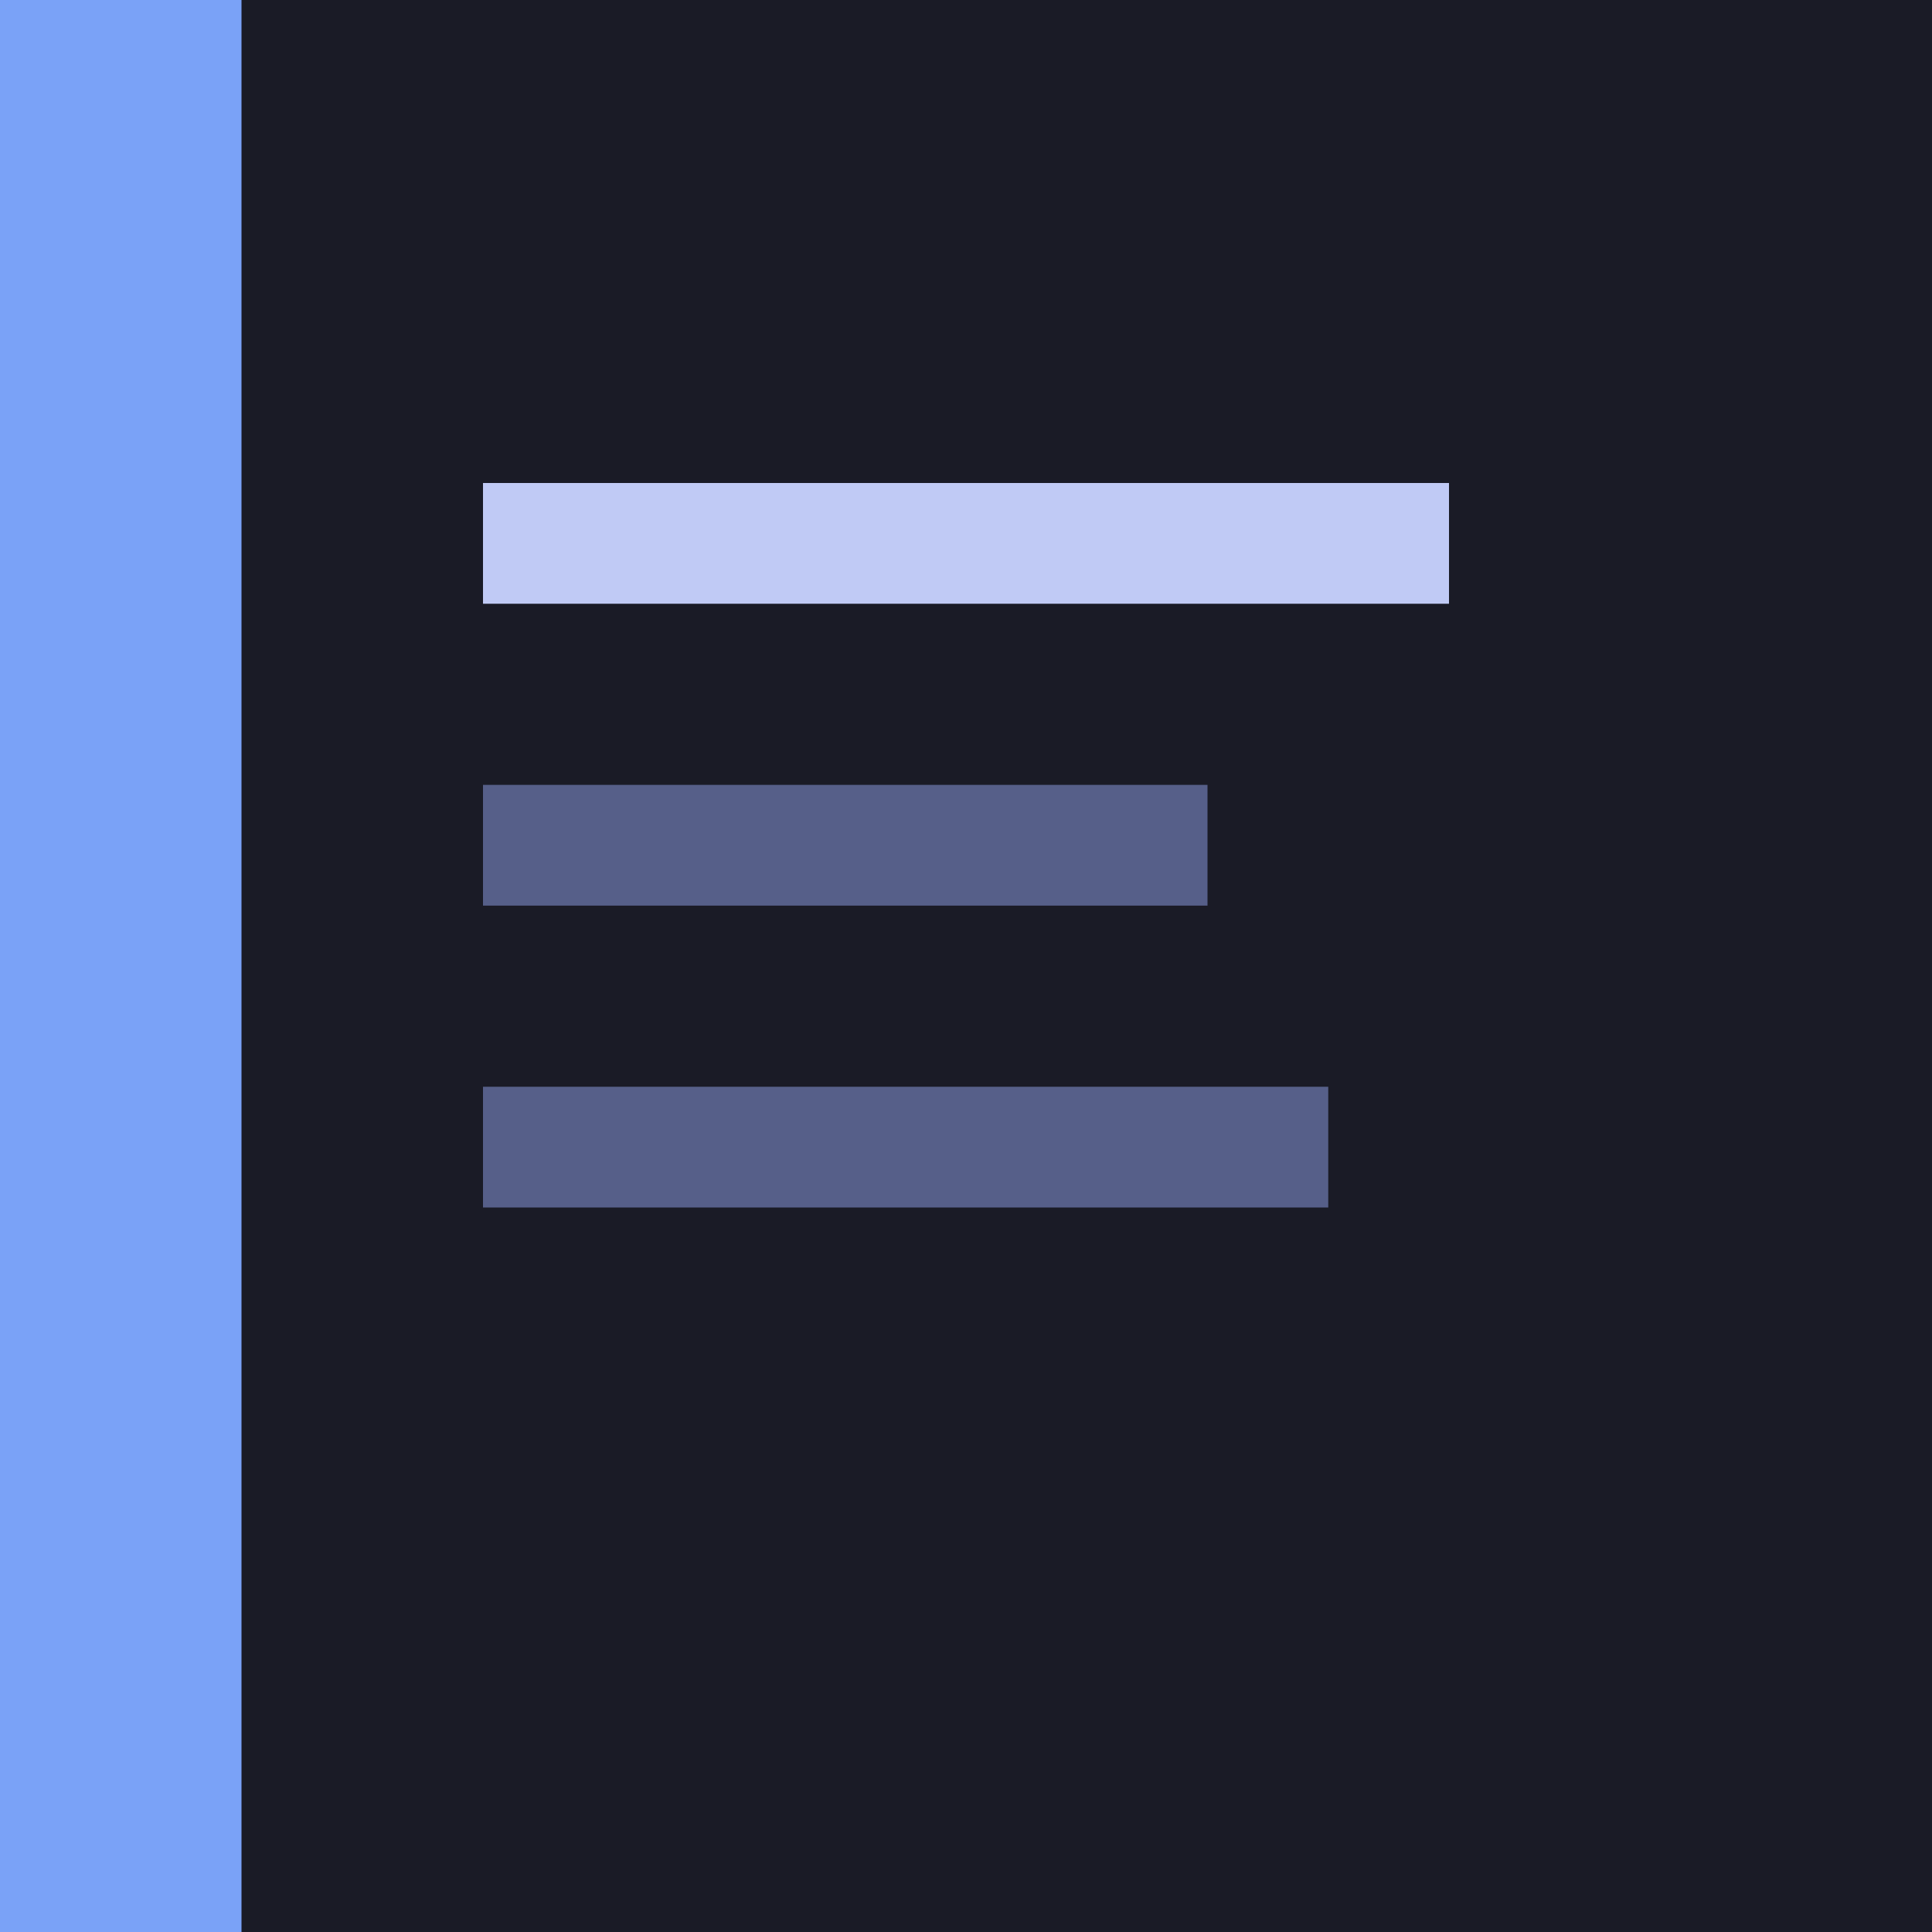
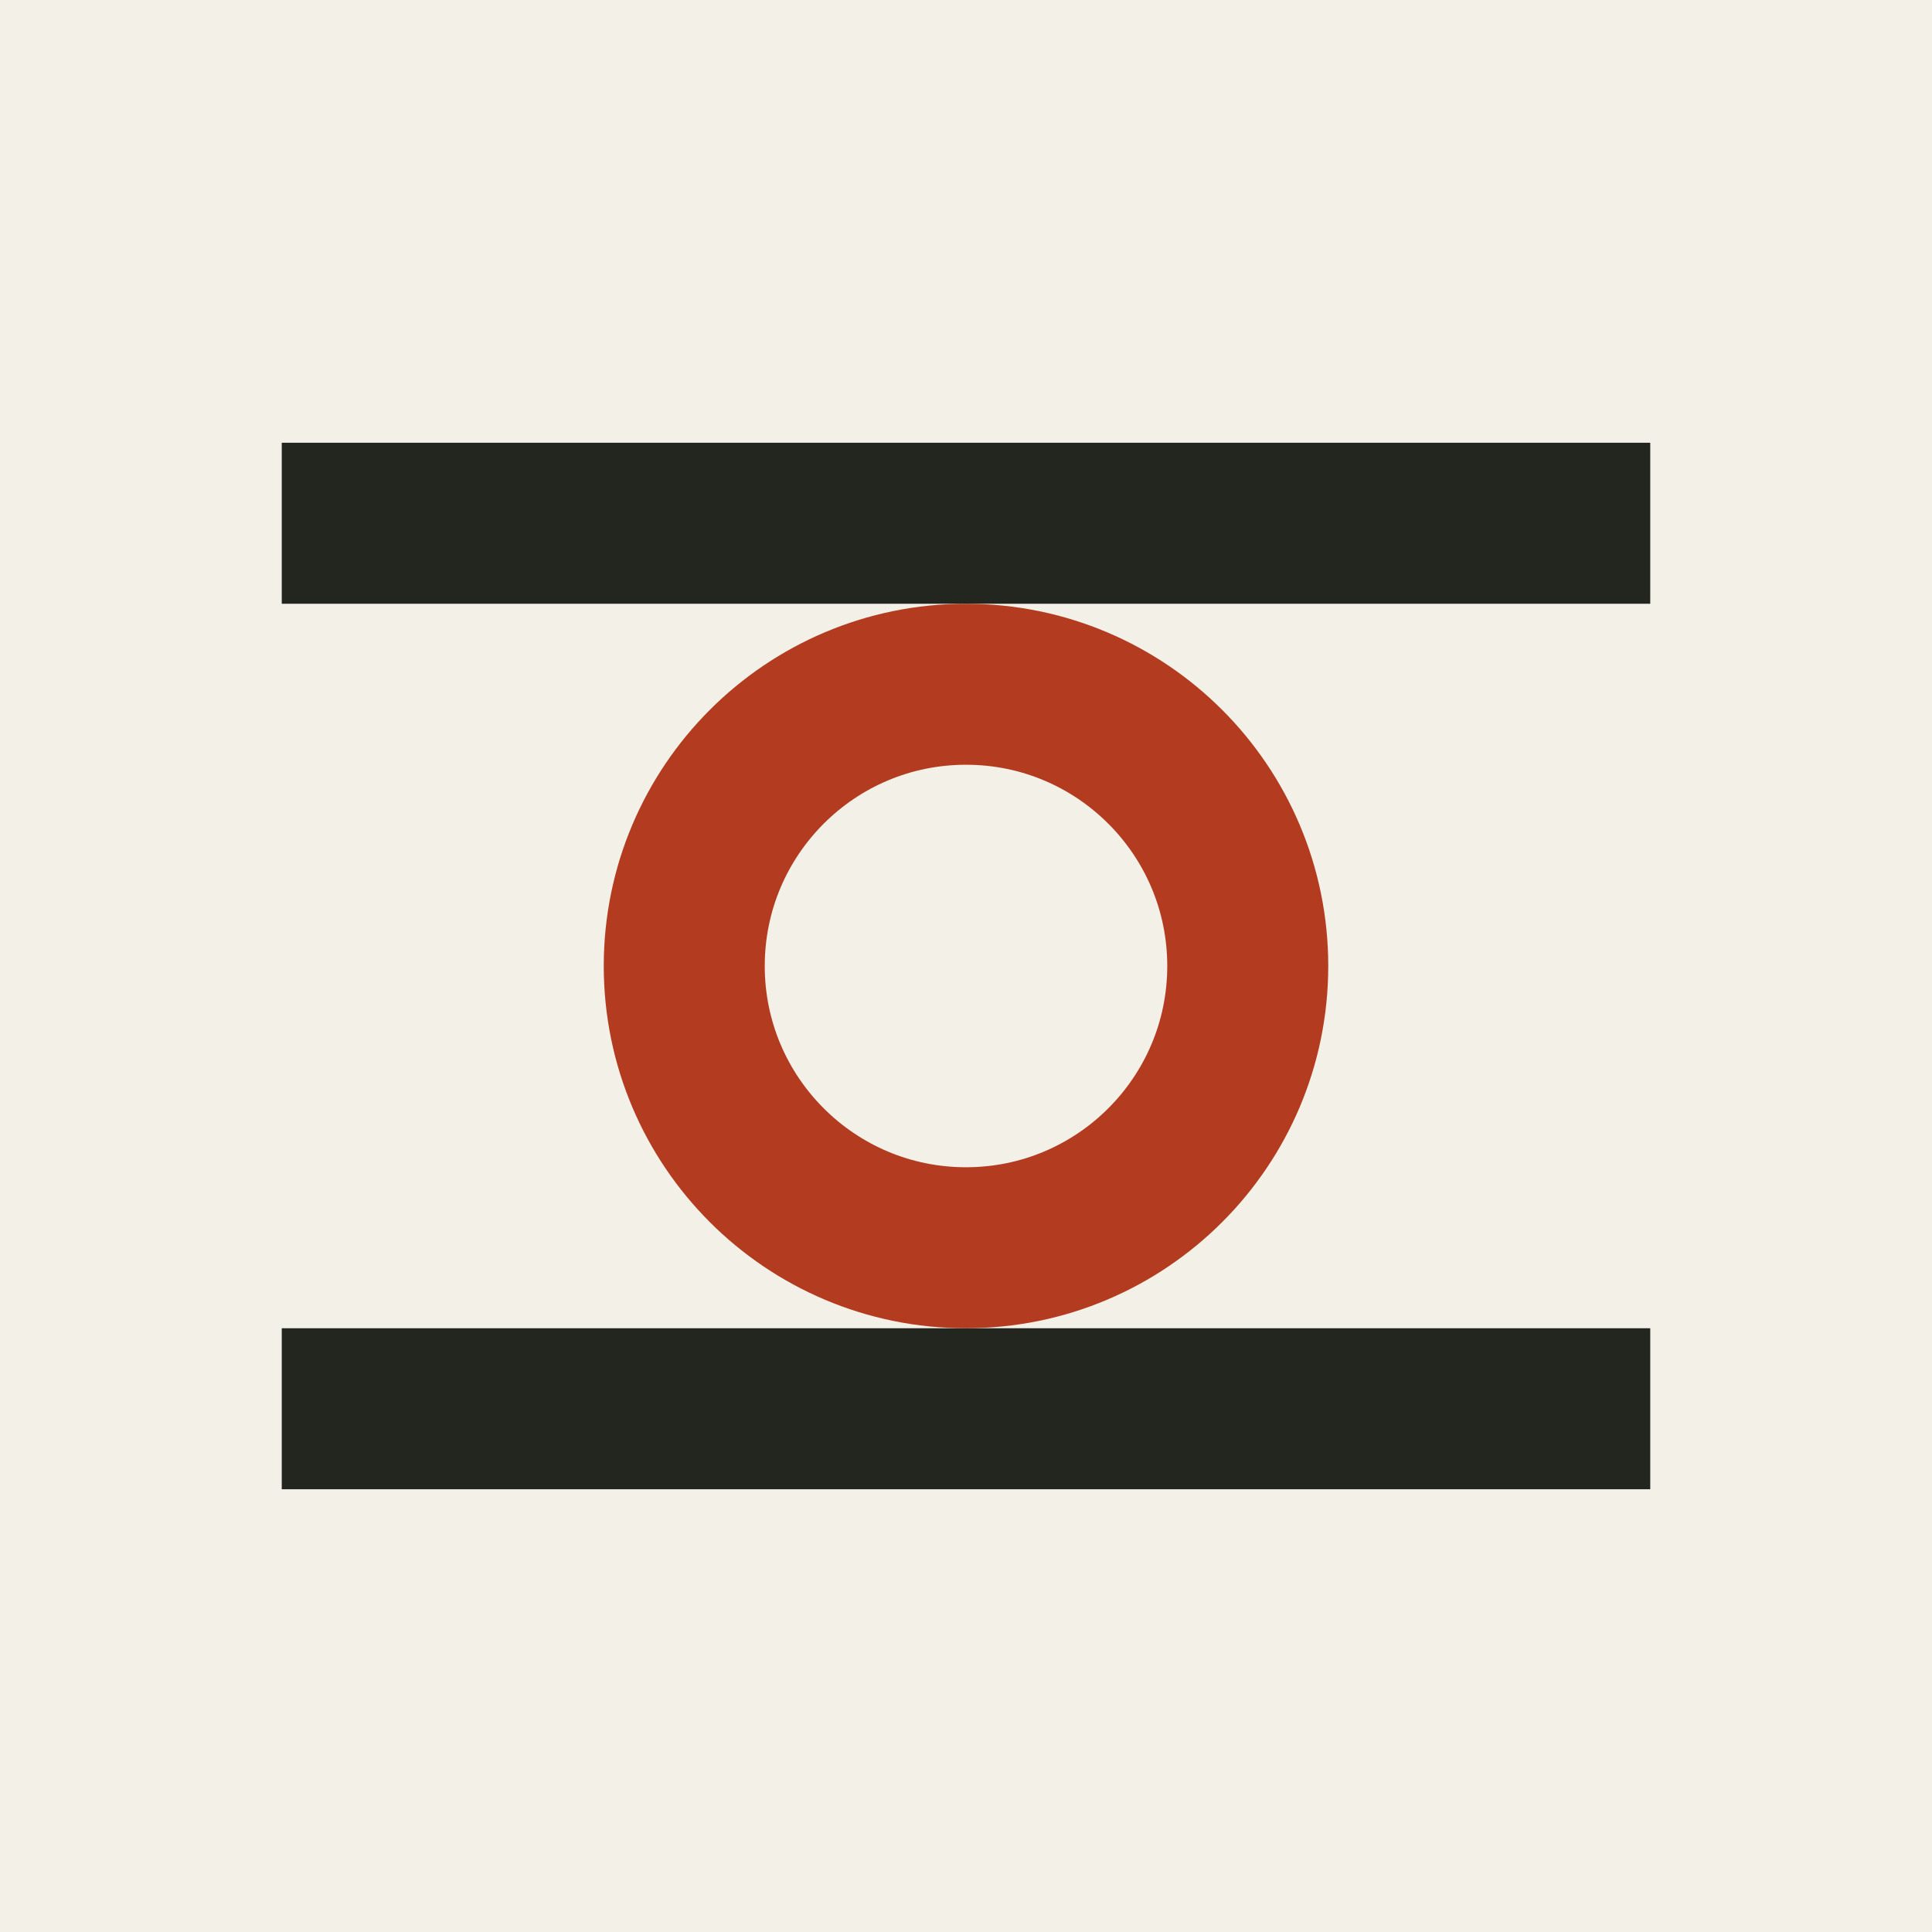
- <svg xmlns="http://www.w3.org/2000/svg" viewBox="0 0 32 32">
-   <rect width="32" height="32" fill="#1a1b26" />
-   <rect x="0" y="0" width="4" height="32" fill="#7aa2f7" />
-   <rect x="8" y="8" width="16" height="2" fill="#c0caf5" />
-   <rect x="8" y="13" width="12" height="2" fill="#565f89" />
-   <rect x="8" y="18" width="14" height="2" fill="#565f89" />
+ <svg xmlns="http://www.w3.org/2000/svg" viewBox="0 0 48 48">
+   <rect width="48" height="48" fill="#f3f0e8" />
+   <path d="M7 11h34v4H7zM7 33h34v4H7z" fill="#23251f" />
+   <circle cx="24" cy="24" r="7" fill="none" stroke="#b33c20" stroke-width="4" />
</svg>
